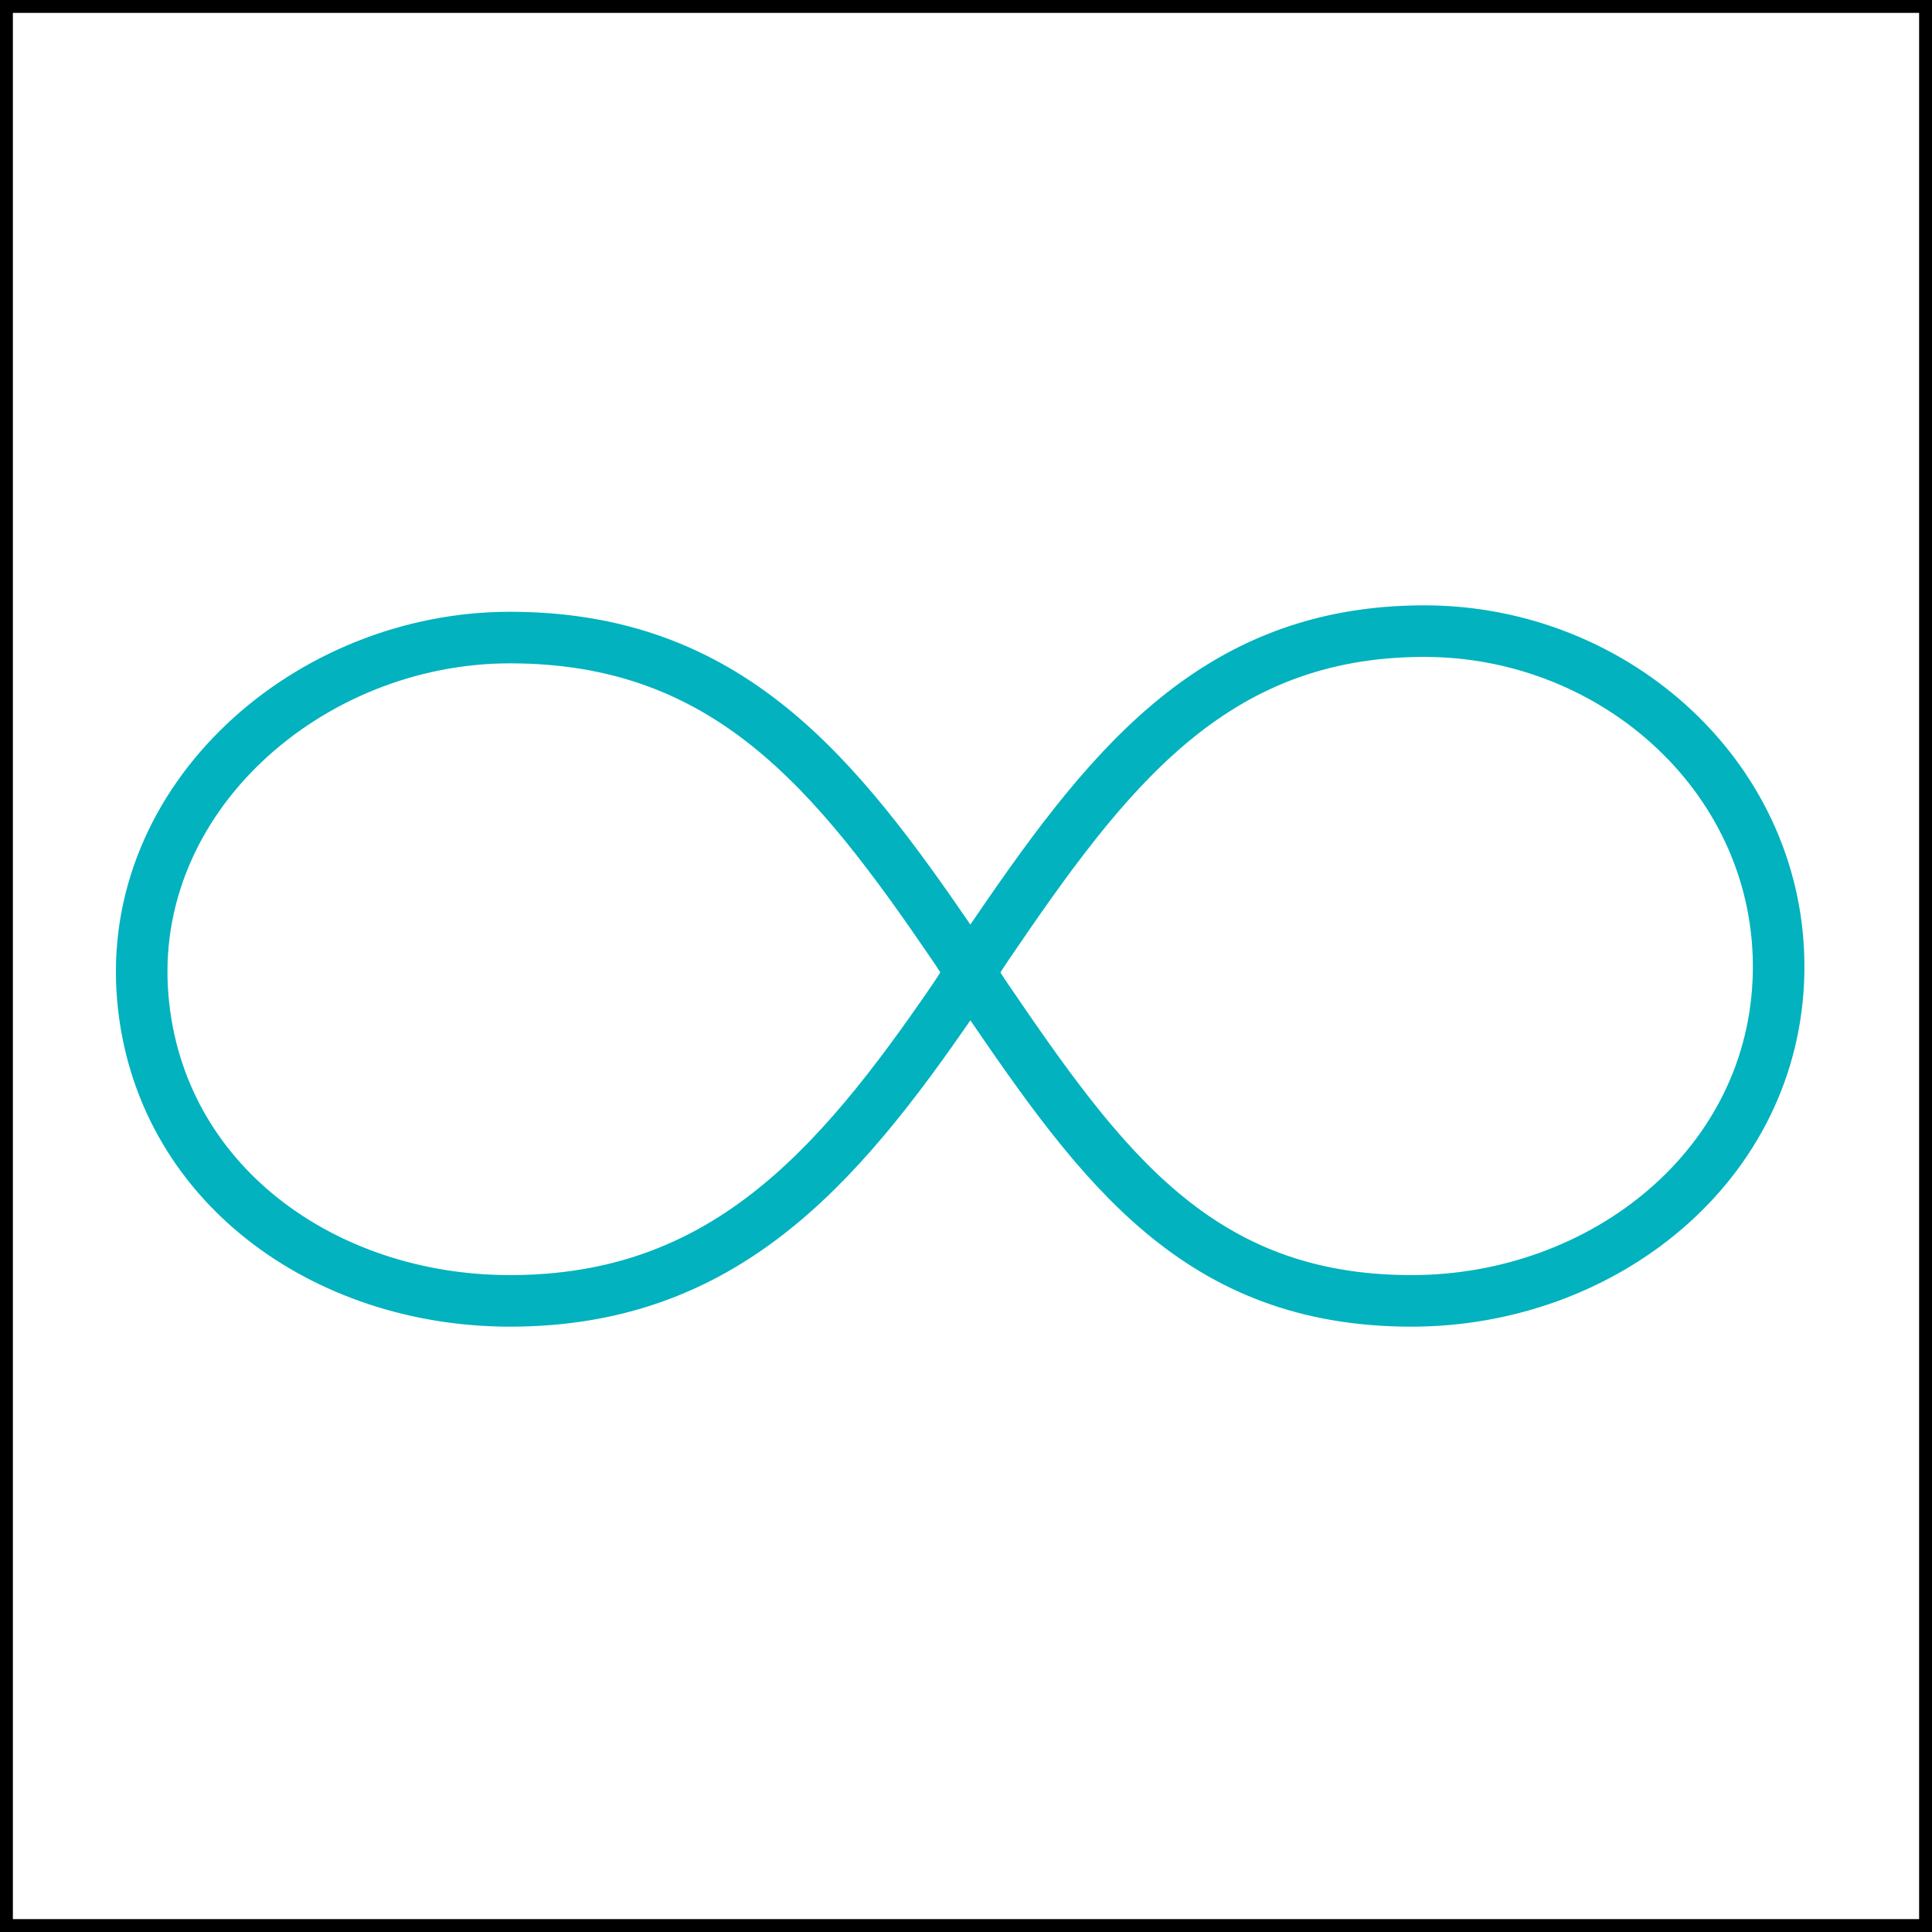
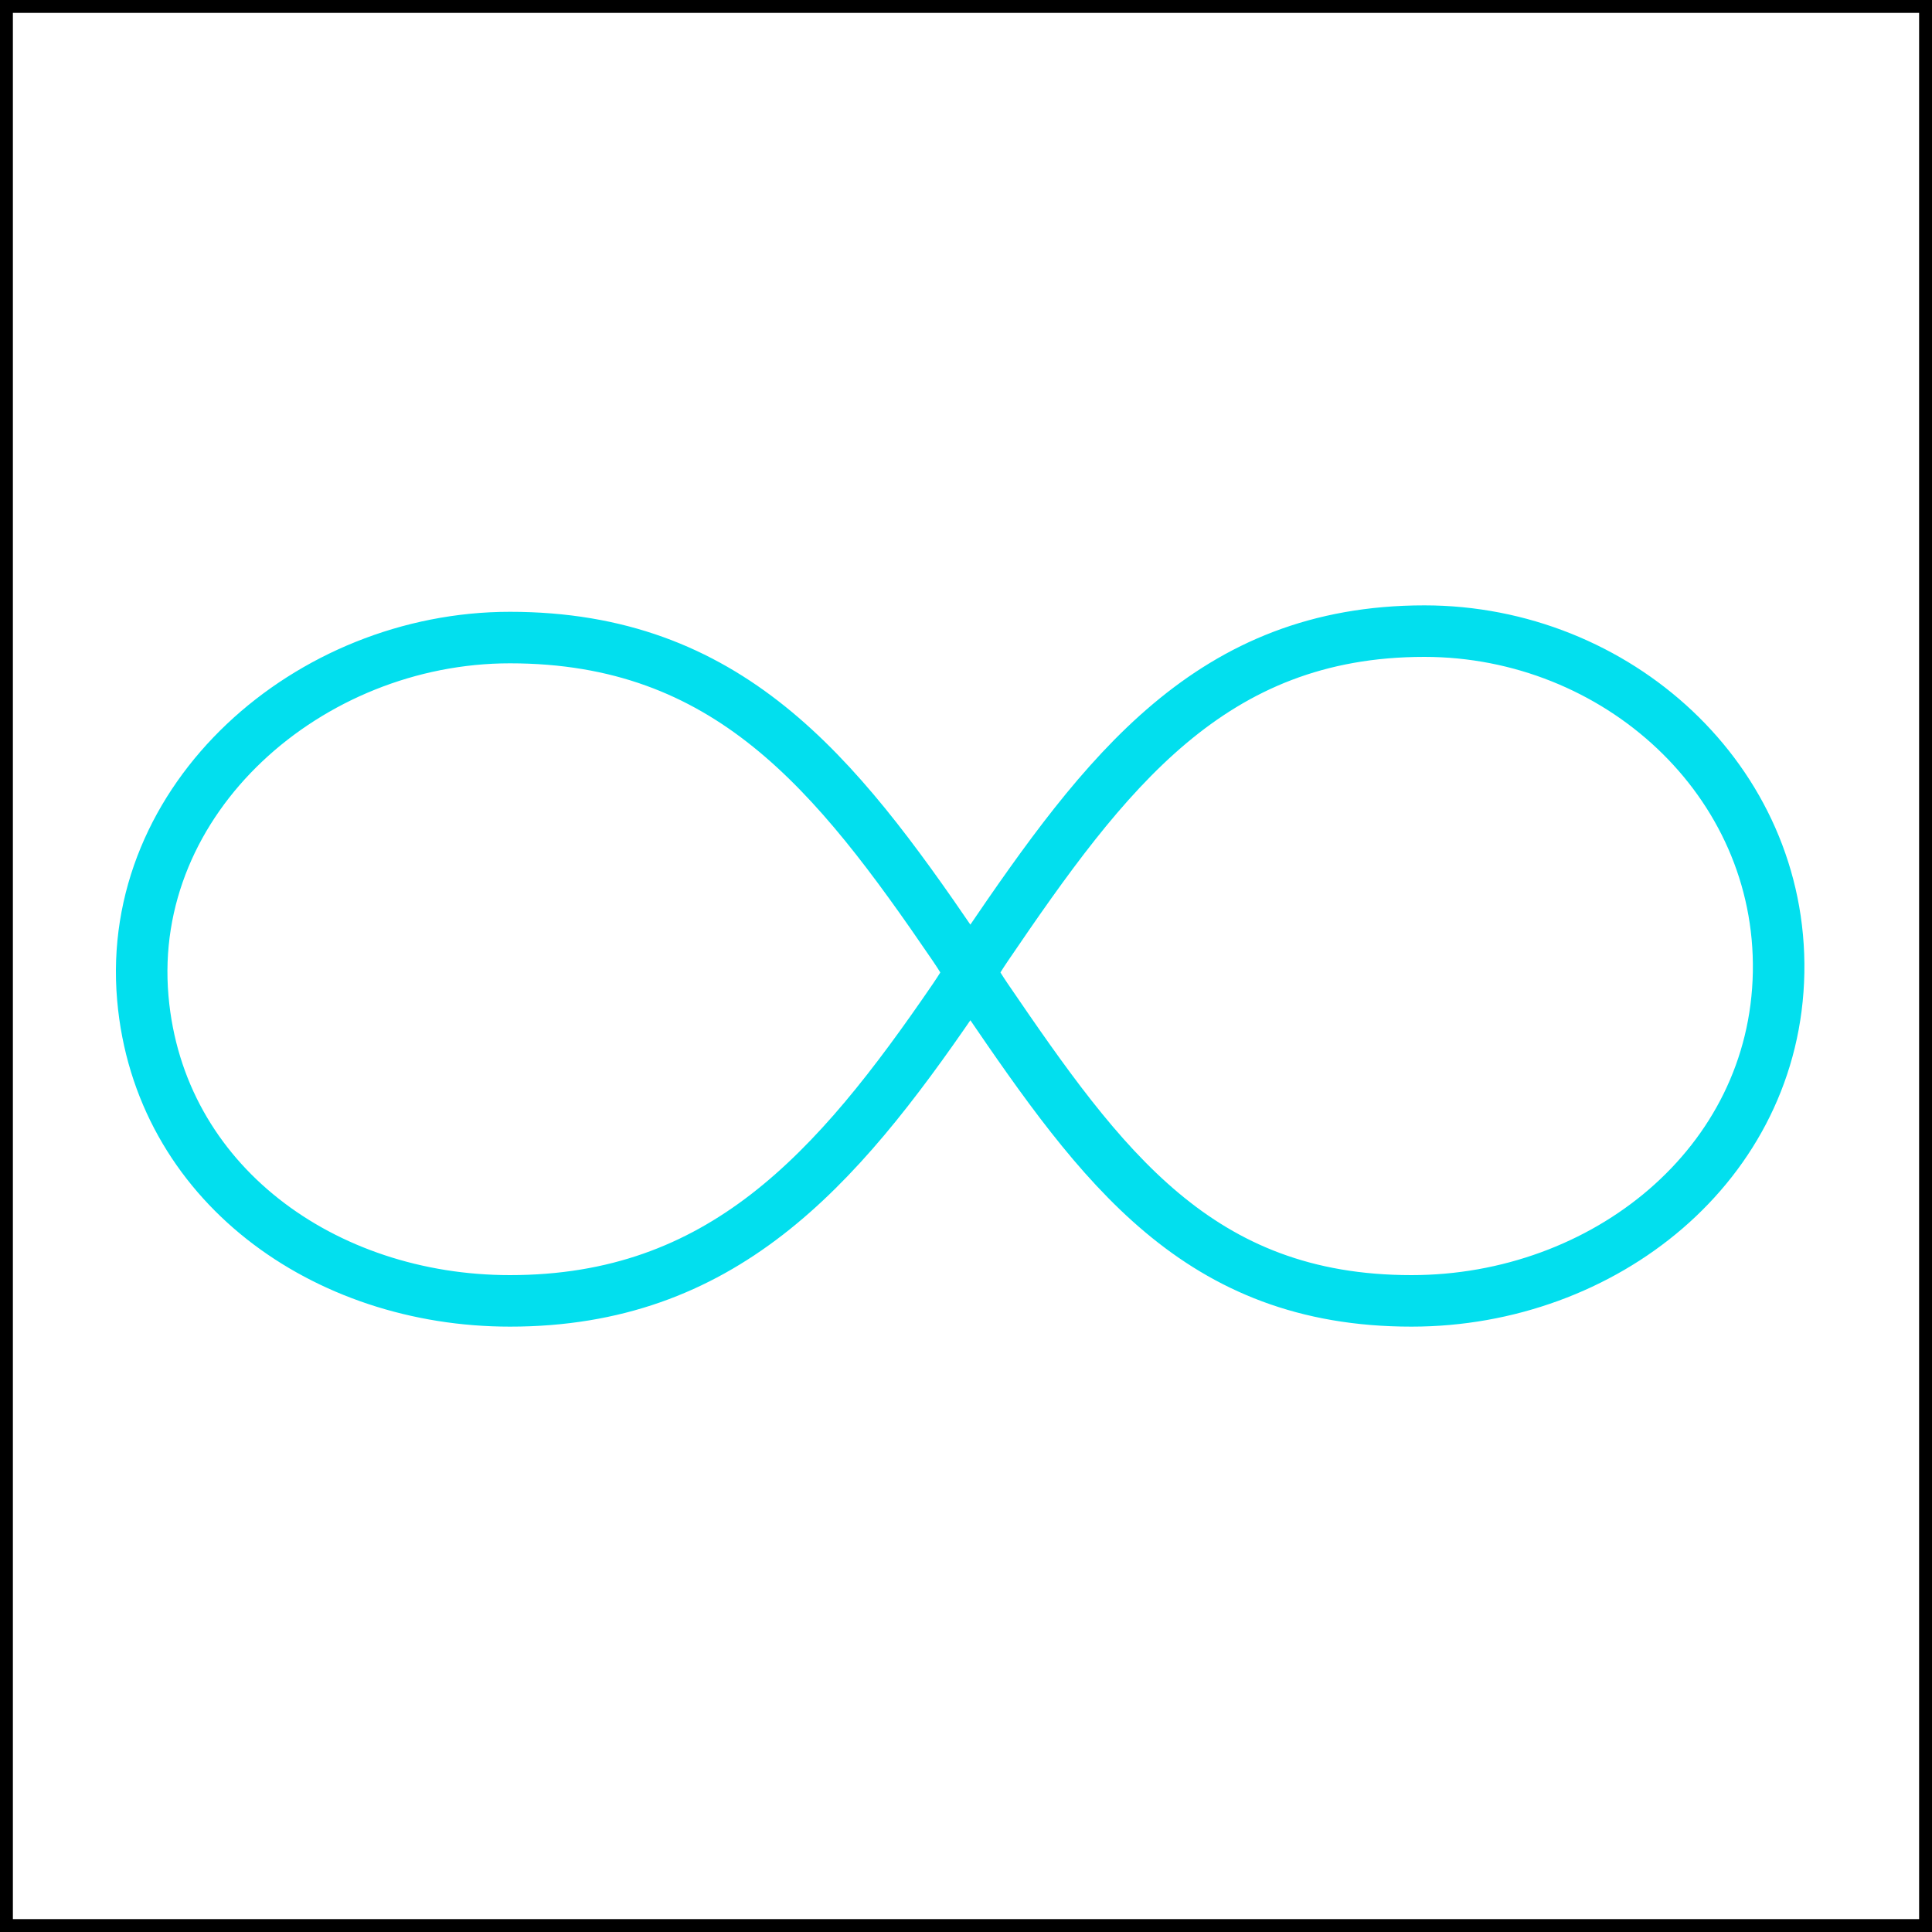
<svg xmlns="http://www.w3.org/2000/svg" width="150" height="150" viewBox="0 0 150 150" fill="none">
  <rect x="0.5" y="0.5" width="149" height="149" stroke="black" />
  <path d="M74.09 73.5C64.841 59.941 56.501 49.5 39.59 49.5C23.987 49.5 9.734 61.956 11.089 77.5C12.343 91.871 25.164 101 39.59 101C56.001 101 64.888 90.956 74.09 77.5C75.129 75.979 75.554 75.023 76.59 73.5C85.792 59.966 94.001 49 110.59 49C125.504 49 138.354 60.588 138.09 75.5C137.824 90.432 124.524 101 109.59 101C93.001 101 85.508 90.568 76.59 77.5C75.551 75.978 75.127 75.022 74.09 73.5Z" stroke="#02DFEE" stroke-width="4" stroke-linecap="square" />
-   <path d="M74.09 73.5C64.841 59.941 56.501 49.5 39.59 49.5C23.987 49.5 9.734 61.956 11.089 77.5C12.343 91.871 25.164 101 39.59 101C56.001 101 64.888 90.956 74.09 77.5C75.129 75.979 75.554 75.023 76.59 73.5C85.792 59.966 94.001 49 110.59 49C125.504 49 138.354 60.588 138.09 75.5C137.824 90.432 124.524 101 109.59 101C93.001 101 85.508 90.568 76.59 77.5C75.551 75.978 75.127 75.022 74.09 73.5Z" stroke="black" stroke-opacity="0.2" stroke-width="4" stroke-linecap="square" />
</svg>
